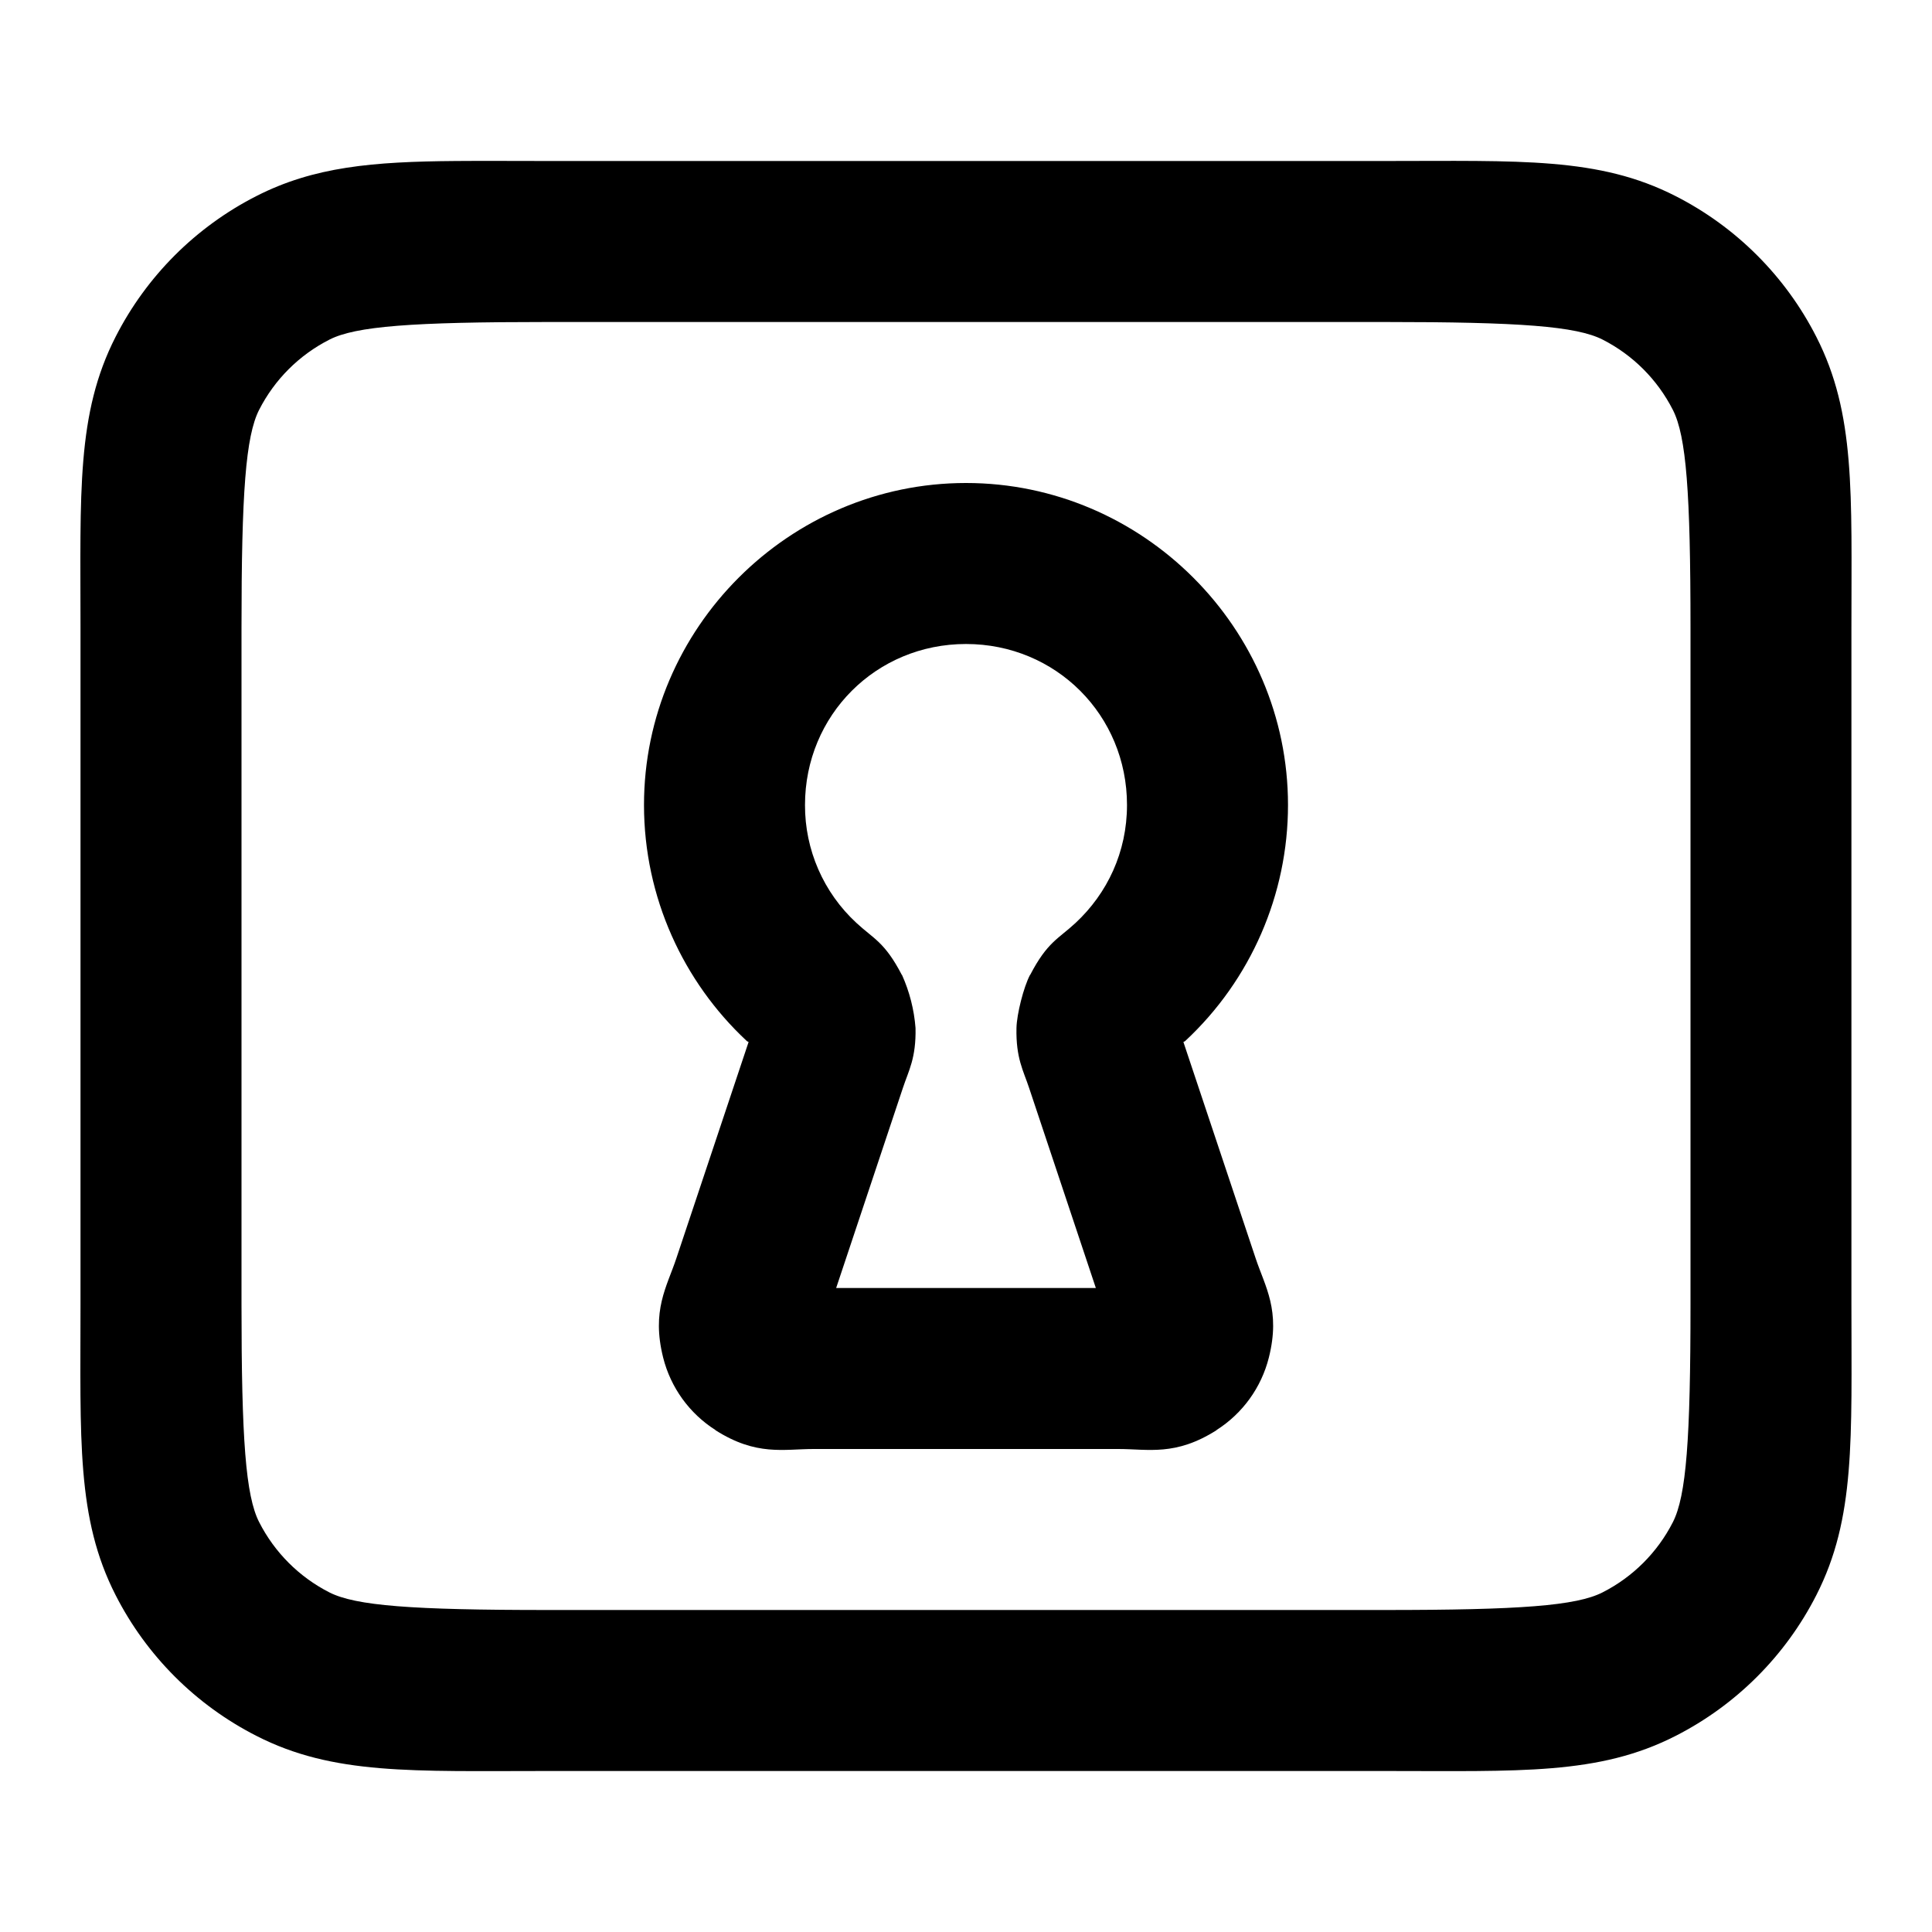
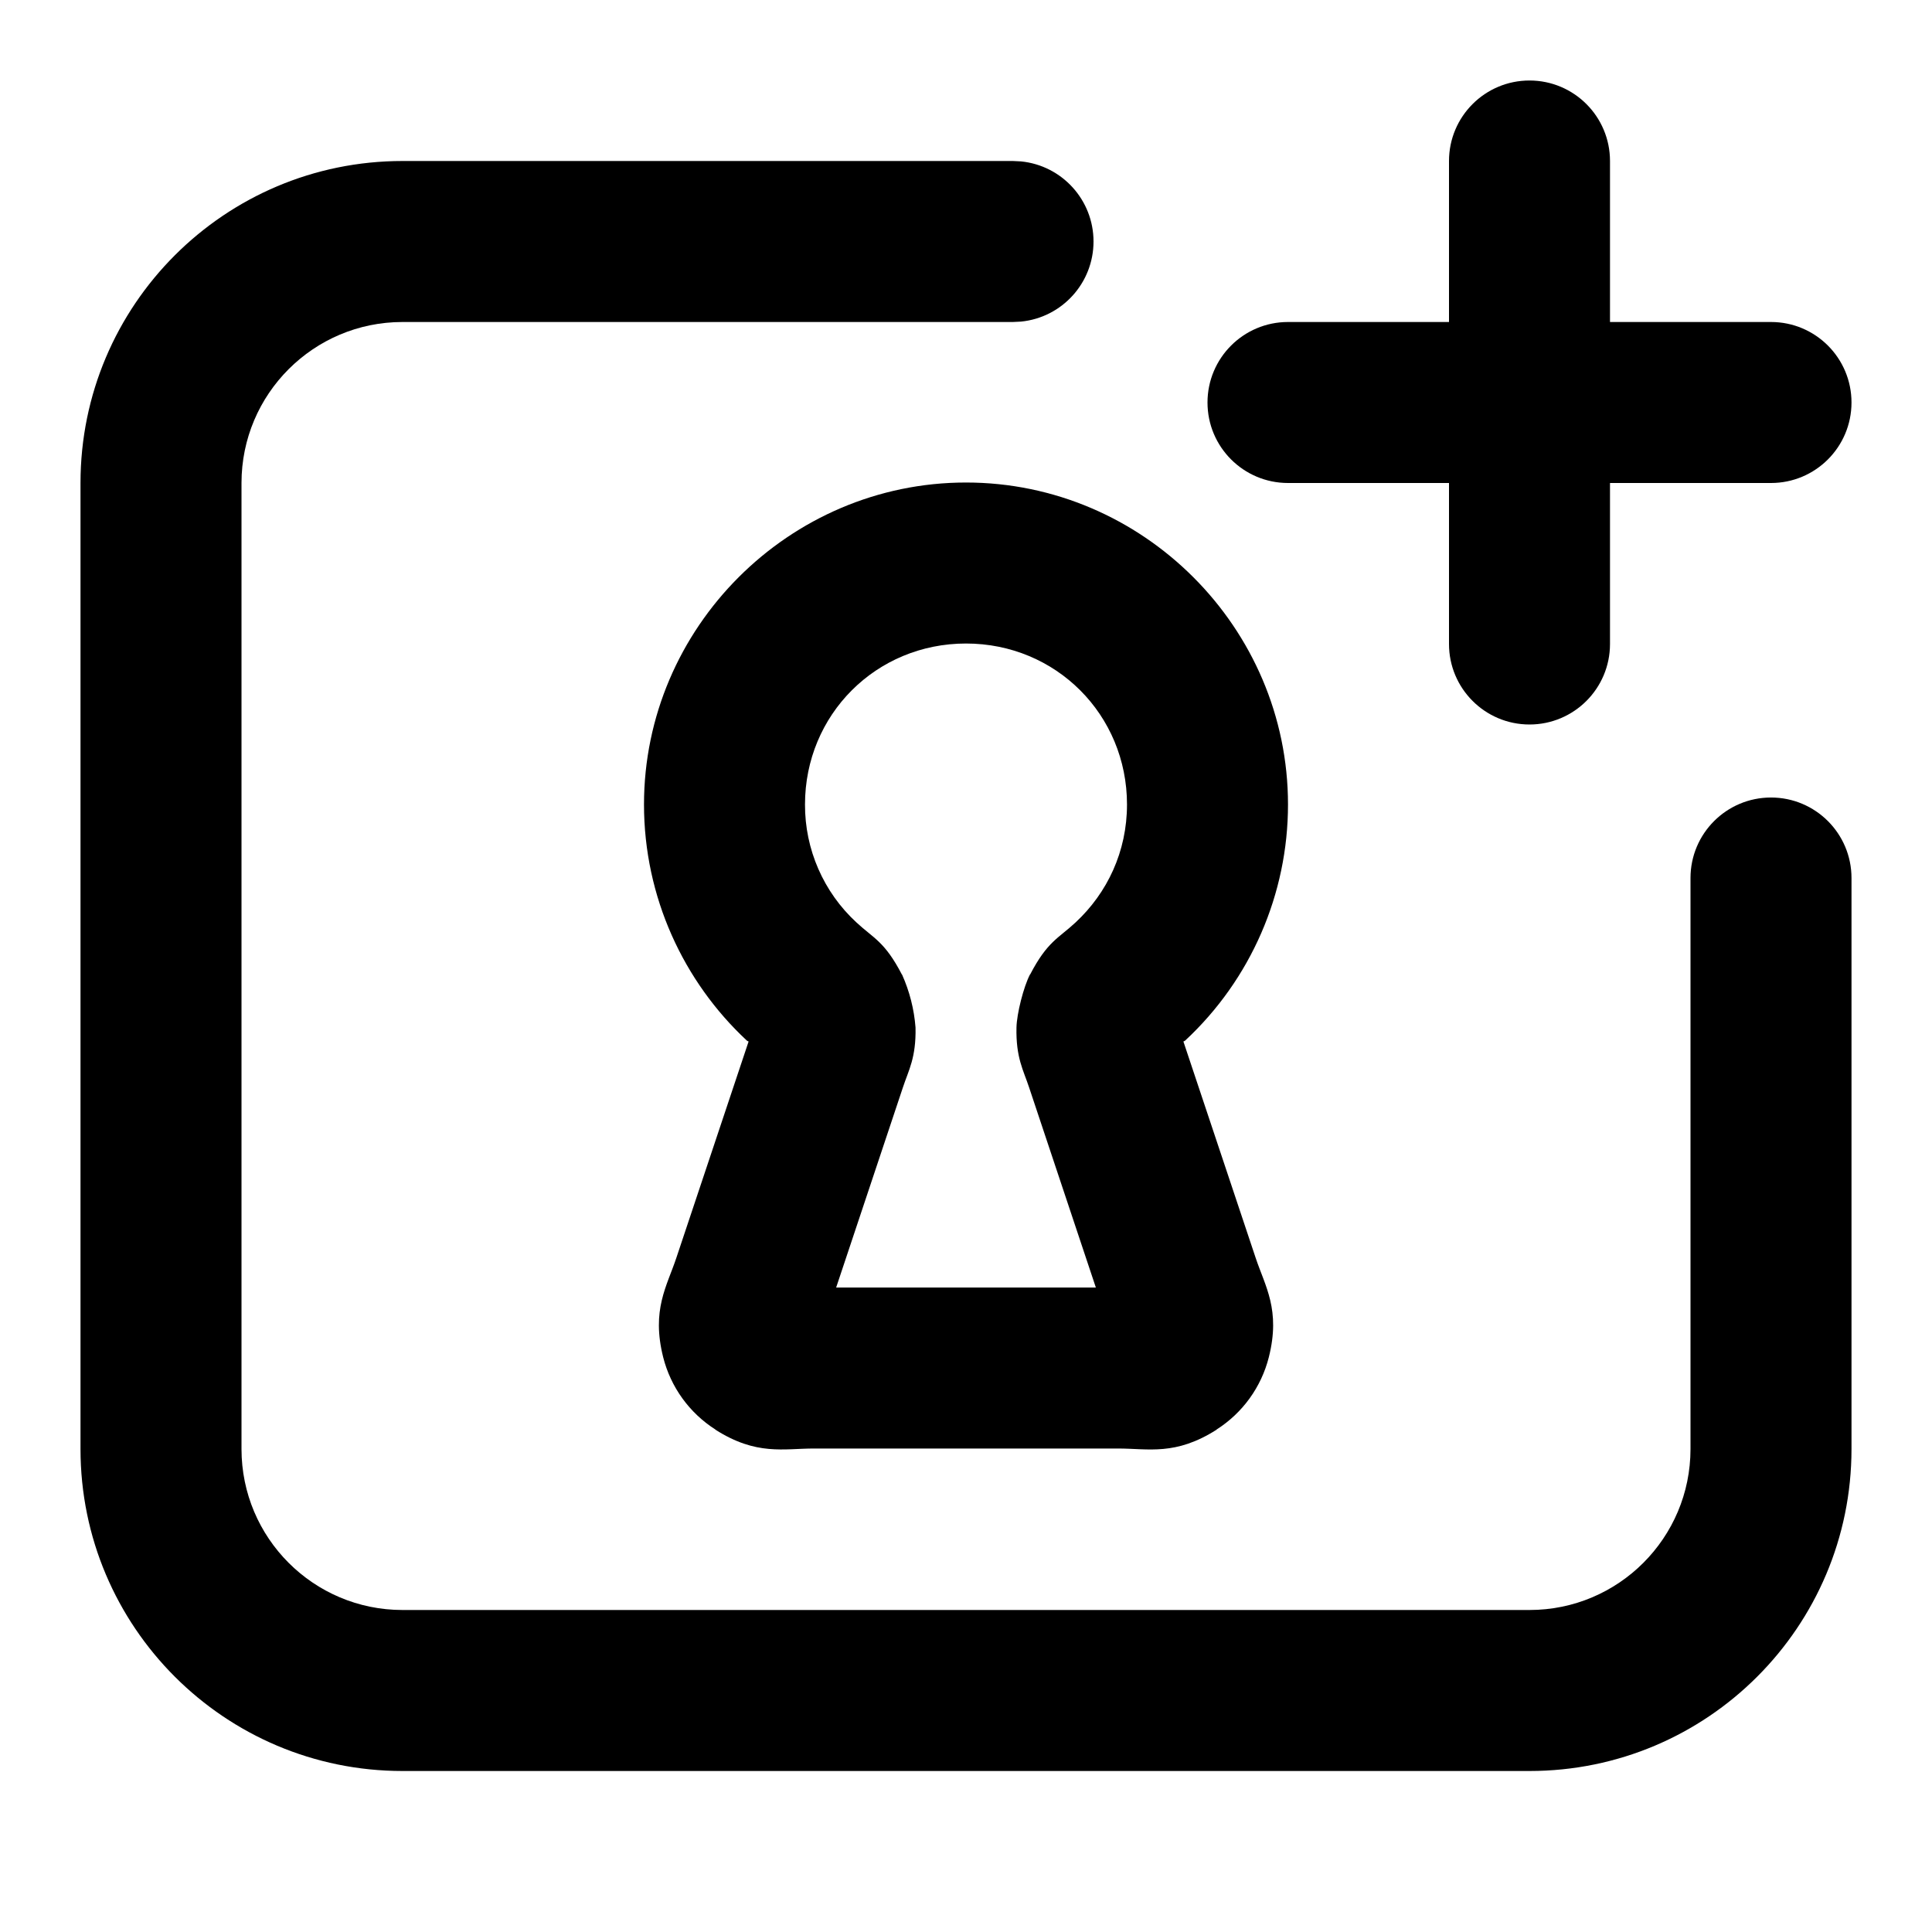
<svg xmlns="http://www.w3.org/2000/svg" width="24" height="24" fill="currentColor" viewBox="0 0 24 24">
-   <path d="M5.662 2c-1.03.008-1.761.07-2.478.436a4 4 0 0 0-1.748 1.748C.948 5.14 1 6.12 1 7.8v8.398c0 1.68-.052 2.661.436 3.617a4 4 0 0 0 1.748 1.748C4.14 22.052 5.12 22 6.8 22h10.398c1.68 0 2.661.052 3.617-.436a4 4 0 0 0 1.748-1.748c.488-.956.436-1.937.436-3.617V7.801c0-1.68.052-2.661-.436-3.617a4 4 0 0 0-1.748-1.748C19.86 1.948 18.88 2 17.2 2H6.801c-.42 0-.796-.003-1.139 0Zm1.139 2h10.398c1.68 0 2.382.052 2.71.219.376.192.68.496.872.873.167.327.219 1.029.219 2.709v8.398c0 1.68-.052 2.382-.219 2.71a1.994 1.994 0 0 1-.873.872c-.327.167-1.029.219-2.709.219H6.801c-1.68 0-2.382-.052-2.71-.219a1.995 1.995 0 0 1-.872-.873C3.052 18.581 3 17.88 3 16.2V7.801c0-1.68.052-2.382.219-2.71.192-.376.496-.68.873-.872C4.419 4.052 5.12 4 6.8 4ZM12 6c-2.197 0-4 1.803-4 4 0 1.15.492 2.2 1.275 2.93.033.03-.002-.012.024.015l-.897 2.686c-.118.355-.311.646-.164 1.234a1.5 1.5 0 0 0 .649.899v.002c.51.325.848.234 1.222.234h3.782c.374 0 .711.091 1.222-.234v-.002a1.5 1.5 0 0 0 .649-.899c.148-.588-.046-.879-.164-1.234l-.897-2.686c.026-.027-.009.015.024-.015A4.004 4.004 0 0 0 16 10c0-2.197-1.803-4-4-4Zm0 2c1.117 0 2 .884 2 2 0 .585-.245 1.098-.639 1.465-.213.198-.351.236-.564.646h-.002c-.08.153-.164.486-.168.659-.008.376.086.53.156.742l.83 2.488h-3.226l.83-2.488c.07-.212.164-.366.156-.742a1.978 1.978 0 0 0-.168-.659h-.002c-.213-.41-.351-.448-.564-.646A1.983 1.983 0 0 1 10 10c0-1.116.883-2 2-2Z" />
+   <path d="M12 5.994c-2.197 0-4 1.803-4 4 0 1.15.492 2.2 1.275 2.93.033.03-.002-.012.024.015l-.897 2.686c-.118.355-.311.646-.164 1.234a1.5 1.5 0 0 0 .649.899v.002c.51.325.848.234 1.222.234h3.782c.374 0 .711.092 1.222-.234v-.002a1.5 1.5 0 0 0 .649-.899c.148-.588-.046-.879-.164-1.234l-.897-2.686c.026-.027-.009.015.024-.015A4.004 4.004 0 0 0 16 9.994c0-2.197-1.803-4-4-4Zm0 2c1.117 0 2 .884 2 2 0 .585-.245 1.098-.639 1.465-.213.198-.351.236-.564.646h-.002c-.08.154-.164.486-.168.659-.008.376.086.53.156.742l.83 2.488h-3.226l.83-2.488c.07-.212.164-.366.156-.742a1.978 1.978 0 0 0-.168-.659h-.002c-.213-.41-.351-.448-.564-.646A1.983 1.983 0 0 1 10 9.994c0-1.116.883-2 2-2Z" />
+   <path d="M1 18V6a4 4 0 0 1 4-4h7.582l.102.005a1 1 0 0 1 0 1.99L12.582 4H5a2 2 0 0 0-2 2v12a2 2 0 0 0 2 2h14a2 2 0 0 0 2-2v-7.093a1 1 0 0 1 2 0V18a4 4 0 0 1-4 4H5a4 4 0 0 1-4-4Z" />
+   <path d="M18 8V6h-2a1 1 0 1 1 0-2h2V2a1 1 0 1 1 2 0v2h2a1 1 0 1 1 0 2h-2v2a1 1 0 1 1-2 0Z" />
</svg>
